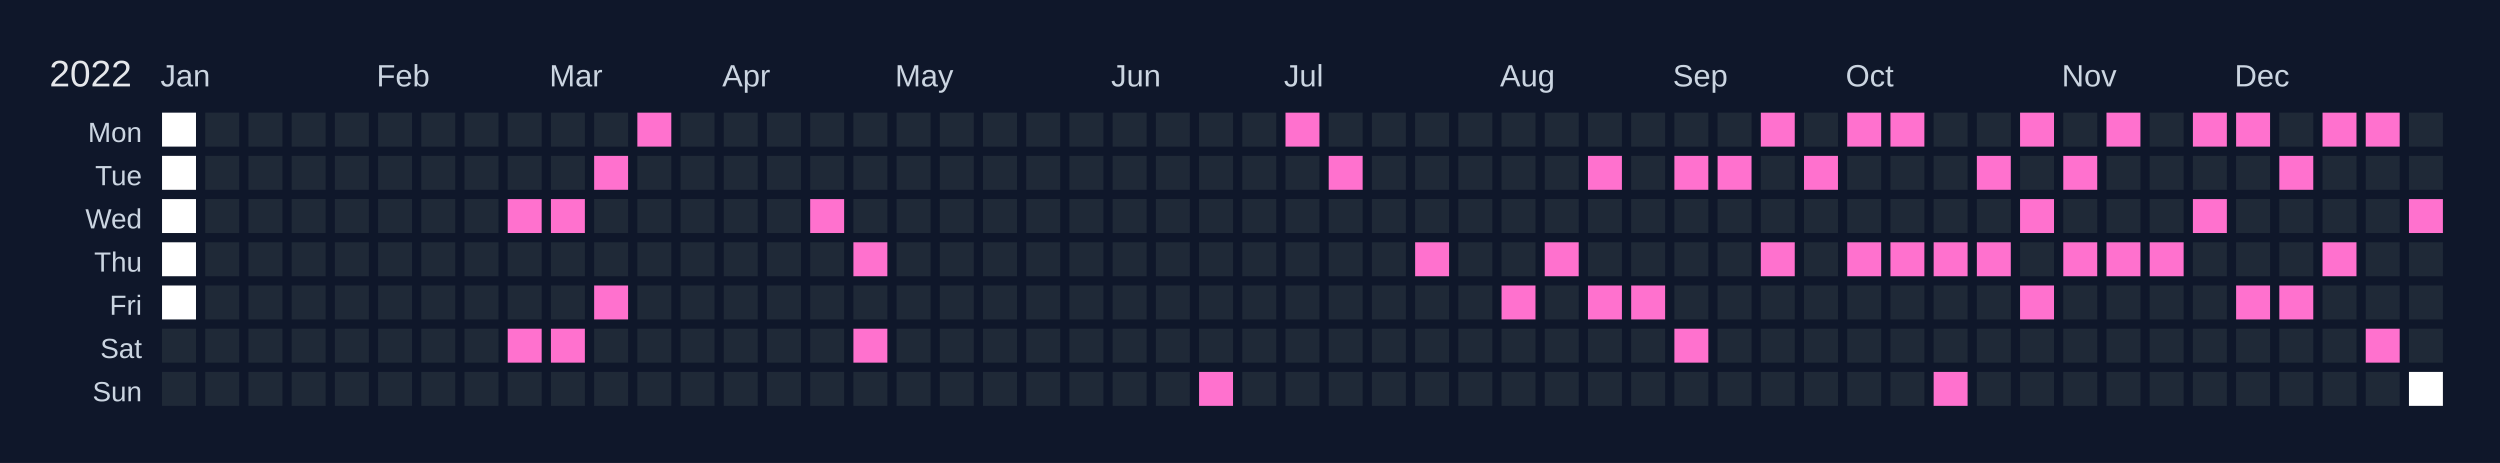
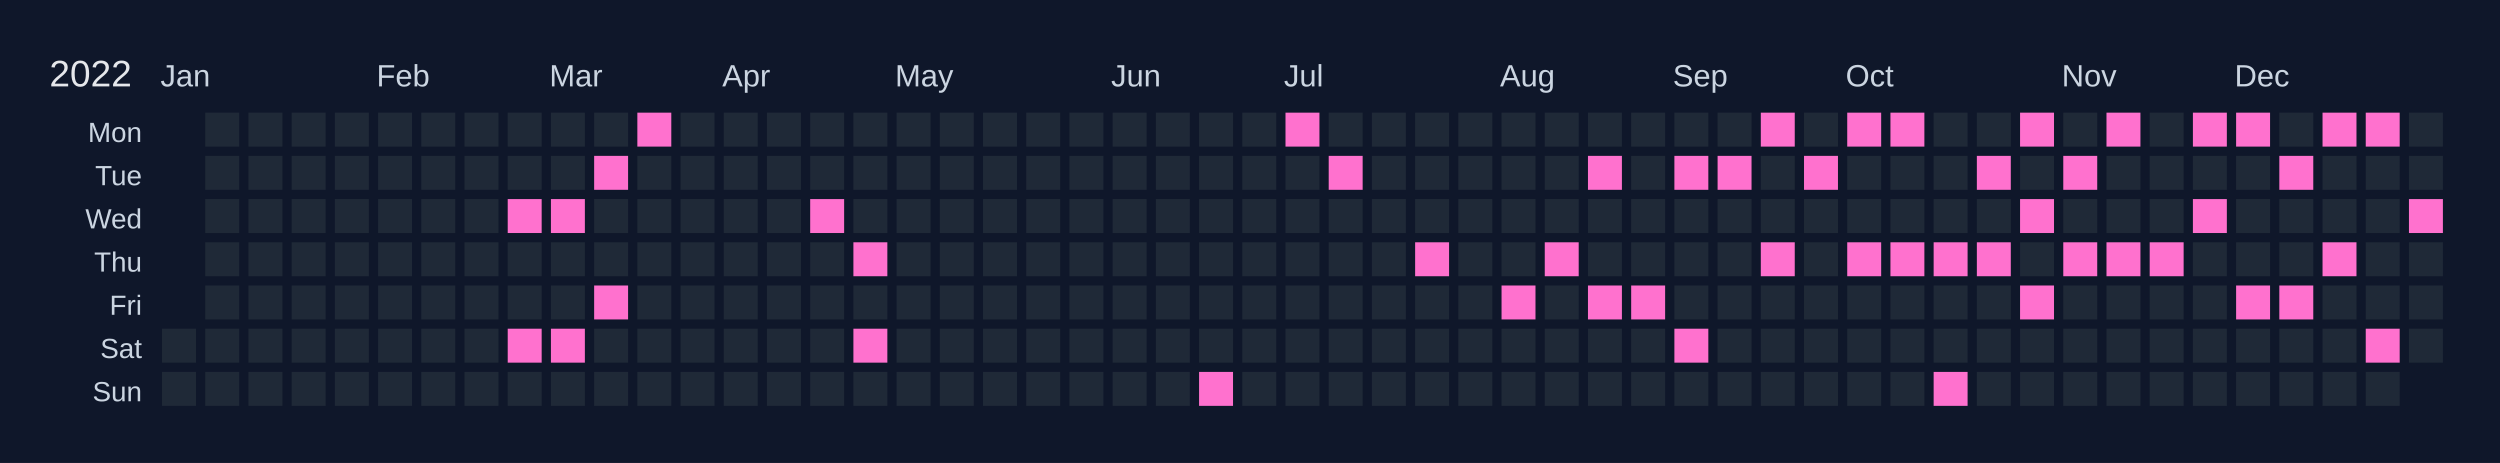
<svg xmlns="http://www.w3.org/2000/svg" width="810" height="150" viewBox="0 0 810 150">
  <rect width="810" height="150" fill="#0f172a" />
  <text x="16" y="28" font-size="12" fill="#e5e7eb" font-family="Arial, sans-serif">2022</text>
  <text x="52" y="28" font-size="10" fill="#cbd5e1" font-family="Arial, sans-serif">Jan</text>
  <text x="122" y="28" font-size="10" fill="#cbd5e1" font-family="Arial, sans-serif">Feb</text>
  <text x="178" y="28" font-size="10" fill="#cbd5e1" font-family="Arial, sans-serif">Mar</text>
  <text x="234" y="28" font-size="10" fill="#cbd5e1" font-family="Arial, sans-serif">Apr</text>
  <text x="290" y="28" font-size="10" fill="#cbd5e1" font-family="Arial, sans-serif">May</text>
  <text x="360" y="28" font-size="10" fill="#cbd5e1" font-family="Arial, sans-serif">Jun</text>
  <text x="416" y="28" font-size="10" fill="#cbd5e1" font-family="Arial, sans-serif">Jul</text>
  <text x="486" y="28" font-size="10" fill="#cbd5e1" font-family="Arial, sans-serif">Aug</text>
  <text x="542" y="28" font-size="10" fill="#cbd5e1" font-family="Arial, sans-serif">Sep</text>
  <text x="598" y="28" font-size="10" fill="#cbd5e1" font-family="Arial, sans-serif">Oct</text>
  <text x="668" y="28" font-size="10" fill="#cbd5e1" font-family="Arial, sans-serif">Nov</text>
  <text x="724" y="28" font-size="10" fill="#cbd5e1" font-family="Arial, sans-serif">Dec</text>
  <text x="46" y="46" font-size="9" fill="#cbd5e1" font-family="Arial, sans-serif" text-anchor="end">Mon</text>
  <text x="46" y="60" font-size="9" fill="#cbd5e1" font-family="Arial, sans-serif" text-anchor="end">Tue</text>
  <text x="46" y="74" font-size="9" fill="#cbd5e1" font-family="Arial, sans-serif" text-anchor="end">Wed</text>
  <text x="46" y="88" font-size="9" fill="#cbd5e1" font-family="Arial, sans-serif" text-anchor="end">Thu</text>
  <text x="46" y="102" font-size="9" fill="#cbd5e1" font-family="Arial, sans-serif" text-anchor="end">Fri</text>
  <text x="46" y="116" font-size="9" fill="#cbd5e1" font-family="Arial, sans-serif" text-anchor="end">Sat</text>
  <text x="46" y="130" font-size="9" fill="#cbd5e1" font-family="Arial, sans-serif" text-anchor="end">Sun</text>
  <g transform="translate(52,36)">
-     <rect x="0" y="0" width="12" height="12" fill="#ffffff" stroke="#0f172a" stroke-width="1" />
-     <rect x="0" y="14" width="12" height="12" fill="#ffffff" stroke="#0f172a" stroke-width="1" />
-     <rect x="0" y="28" width="12" height="12" fill="#ffffff" stroke="#0f172a" stroke-width="1" />
-     <rect x="0" y="42" width="12" height="12" fill="#ffffff" stroke="#0f172a" stroke-width="1" />
-     <rect x="0" y="56" width="12" height="12" fill="#ffffff" stroke="#0f172a" stroke-width="1" />
+     <rect x="0" y="0" width="12" height="12" fill="#0f172a" stroke="#0f172a" stroke-width="1" />
+     <rect x="0" y="14" width="12" height="12" fill="#0f172a" stroke="#0f172a" stroke-width="1" />
+     <rect x="0" y="28" width="12" height="12" fill="#0f172a" stroke="#0f172a" stroke-width="1" />
+     <rect x="0" y="42" width="12" height="12" fill="#0f172a" stroke="#0f172a" stroke-width="1" />
+     <rect x="0" y="56" width="12" height="12" fill="#0f172a" stroke="#0f172a" stroke-width="1" />
    <rect x="0" y="70" width="12" height="12" fill="#1f2937" stroke="#0f172a" stroke-width="1" data-date="2022-01-01" />
    <rect x="0" y="84" width="12" height="12" fill="#1f2937" stroke="#0f172a" stroke-width="1" data-date="2022-01-02" />
    <rect x="14" y="0" width="12" height="12" fill="#1f2937" stroke="#0f172a" stroke-width="1" data-date="2022-01-03" />
    <rect x="14" y="14" width="12" height="12" fill="#1f2937" stroke="#0f172a" stroke-width="1" data-date="2022-01-04" />
    <rect x="14" y="28" width="12" height="12" fill="#1f2937" stroke="#0f172a" stroke-width="1" data-date="2022-01-05" />
    <rect x="14" y="42" width="12" height="12" fill="#1f2937" stroke="#0f172a" stroke-width="1" data-date="2022-01-06" />
    <rect x="14" y="56" width="12" height="12" fill="#1f2937" stroke="#0f172a" stroke-width="1" data-date="2022-01-07" />
    <rect x="14" y="70" width="12" height="12" fill="#1f2937" stroke="#0f172a" stroke-width="1" data-date="2022-01-08" />
    <rect x="14" y="84" width="12" height="12" fill="#1f2937" stroke="#0f172a" stroke-width="1" data-date="2022-01-09" />
    <rect x="28" y="0" width="12" height="12" fill="#1f2937" stroke="#0f172a" stroke-width="1" data-date="2022-01-10" />
    <rect x="28" y="14" width="12" height="12" fill="#1f2937" stroke="#0f172a" stroke-width="1" data-date="2022-01-11" />
    <rect x="28" y="28" width="12" height="12" fill="#1f2937" stroke="#0f172a" stroke-width="1" data-date="2022-01-12" />
    <rect x="28" y="42" width="12" height="12" fill="#1f2937" stroke="#0f172a" stroke-width="1" data-date="2022-01-13" />
    <rect x="28" y="56" width="12" height="12" fill="#1f2937" stroke="#0f172a" stroke-width="1" data-date="2022-01-14" />
    <rect x="28" y="70" width="12" height="12" fill="#1f2937" stroke="#0f172a" stroke-width="1" data-date="2022-01-15" />
    <rect x="28" y="84" width="12" height="12" fill="#1f2937" stroke="#0f172a" stroke-width="1" data-date="2022-01-16" />
    <rect x="42" y="0" width="12" height="12" fill="#1f2937" stroke="#0f172a" stroke-width="1" data-date="2022-01-17" />
    <rect x="42" y="14" width="12" height="12" fill="#1f2937" stroke="#0f172a" stroke-width="1" data-date="2022-01-18" />
    <rect x="42" y="28" width="12" height="12" fill="#1f2937" stroke="#0f172a" stroke-width="1" data-date="2022-01-19" />
    <rect x="42" y="42" width="12" height="12" fill="#1f2937" stroke="#0f172a" stroke-width="1" data-date="2022-01-20" />
    <rect x="42" y="56" width="12" height="12" fill="#1f2937" stroke="#0f172a" stroke-width="1" data-date="2022-01-21" />
    <rect x="42" y="70" width="12" height="12" fill="#1f2937" stroke="#0f172a" stroke-width="1" data-date="2022-01-22" />
    <rect x="42" y="84" width="12" height="12" fill="#1f2937" stroke="#0f172a" stroke-width="1" data-date="2022-01-23" />
    <rect x="56" y="0" width="12" height="12" fill="#1f2937" stroke="#0f172a" stroke-width="1" data-date="2022-01-24" />
    <rect x="56" y="14" width="12" height="12" fill="#1f2937" stroke="#0f172a" stroke-width="1" data-date="2022-01-25" />
    <rect x="56" y="28" width="12" height="12" fill="#1f2937" stroke="#0f172a" stroke-width="1" data-date="2022-01-26" />
    <rect x="56" y="42" width="12" height="12" fill="#1f2937" stroke="#0f172a" stroke-width="1" data-date="2022-01-27" />
    <rect x="56" y="56" width="12" height="12" fill="#1f2937" stroke="#0f172a" stroke-width="1" data-date="2022-01-28" />
    <rect x="56" y="70" width="12" height="12" fill="#1f2937" stroke="#0f172a" stroke-width="1" data-date="2022-01-29" />
    <rect x="56" y="84" width="12" height="12" fill="#1f2937" stroke="#0f172a" stroke-width="1" data-date="2022-01-30" />
    <rect x="70" y="0" width="12" height="12" fill="#1f2937" stroke="#0f172a" stroke-width="1" data-date="2022-01-31" />
    <rect x="70" y="14" width="12" height="12" fill="#1f2937" stroke="#0f172a" stroke-width="1" data-date="2022-02-01" />
    <rect x="70" y="28" width="12" height="12" fill="#1f2937" stroke="#0f172a" stroke-width="1" data-date="2022-02-02" />
    <rect x="70" y="42" width="12" height="12" fill="#1f2937" stroke="#0f172a" stroke-width="1" data-date="2022-02-03" />
    <rect x="70" y="56" width="12" height="12" fill="#1f2937" stroke="#0f172a" stroke-width="1" data-date="2022-02-04" />
    <rect x="70" y="70" width="12" height="12" fill="#1f2937" stroke="#0f172a" stroke-width="1" data-date="2022-02-05" />
    <rect x="70" y="84" width="12" height="12" fill="#1f2937" stroke="#0f172a" stroke-width="1" data-date="2022-02-06" />
    <rect x="84" y="0" width="12" height="12" fill="#1f2937" stroke="#0f172a" stroke-width="1" data-date="2022-02-07" />
    <rect x="84" y="14" width="12" height="12" fill="#1f2937" stroke="#0f172a" stroke-width="1" data-date="2022-02-08" />
    <rect x="84" y="28" width="12" height="12" fill="#1f2937" stroke="#0f172a" stroke-width="1" data-date="2022-02-09" />
    <rect x="84" y="42" width="12" height="12" fill="#1f2937" stroke="#0f172a" stroke-width="1" data-date="2022-02-10" />
    <rect x="84" y="56" width="12" height="12" fill="#1f2937" stroke="#0f172a" stroke-width="1" data-date="2022-02-11" />
    <rect x="84" y="70" width="12" height="12" fill="#1f2937" stroke="#0f172a" stroke-width="1" data-date="2022-02-12" />
    <rect x="84" y="84" width="12" height="12" fill="#1f2937" stroke="#0f172a" stroke-width="1" data-date="2022-02-13" />
    <rect x="98" y="0" width="12" height="12" fill="#1f2937" stroke="#0f172a" stroke-width="1" data-date="2022-02-14" />
    <rect x="98" y="14" width="12" height="12" fill="#1f2937" stroke="#0f172a" stroke-width="1" data-date="2022-02-15" />
    <rect x="98" y="28" width="12" height="12" fill="#1f2937" stroke="#0f172a" stroke-width="1" data-date="2022-02-16" />
    <rect x="98" y="42" width="12" height="12" fill="#1f2937" stroke="#0f172a" stroke-width="1" data-date="2022-02-17" />
    <rect x="98" y="56" width="12" height="12" fill="#1f2937" stroke="#0f172a" stroke-width="1" data-date="2022-02-18" />
    <rect x="98" y="70" width="12" height="12" fill="#1f2937" stroke="#0f172a" stroke-width="1" data-date="2022-02-19" />
    <rect x="98" y="84" width="12" height="12" fill="#1f2937" stroke="#0f172a" stroke-width="1" data-date="2022-02-20" />
    <rect x="112" y="0" width="12" height="12" fill="#1f2937" stroke="#0f172a" stroke-width="1" data-date="2022-02-21" />
    <rect x="112" y="14" width="12" height="12" fill="#1f2937" stroke="#0f172a" stroke-width="1" data-date="2022-02-22" />
    <rect x="112" y="28" width="12" height="12" fill="#ff71ce" stroke="#0f172a" stroke-width="1" data-date="2022-02-23" />
    <rect x="112" y="42" width="12" height="12" fill="#1f2937" stroke="#0f172a" stroke-width="1" data-date="2022-02-24" />
    <rect x="112" y="56" width="12" height="12" fill="#1f2937" stroke="#0f172a" stroke-width="1" data-date="2022-02-25" />
    <rect x="112" y="70" width="12" height="12" fill="#ff71ce" stroke="#0f172a" stroke-width="1" data-date="2022-02-26" />
    <rect x="112" y="84" width="12" height="12" fill="#1f2937" stroke="#0f172a" stroke-width="1" data-date="2022-02-27" />
    <rect x="126" y="0" width="12" height="12" fill="#1f2937" stroke="#0f172a" stroke-width="1" data-date="2022-02-28" />
    <rect x="126" y="14" width="12" height="12" fill="#1f2937" stroke="#0f172a" stroke-width="1" data-date="2022-03-01" />
    <rect x="126" y="28" width="12" height="12" fill="#ff71ce" stroke="#0f172a" stroke-width="1" data-date="2022-03-02" />
    <rect x="126" y="42" width="12" height="12" fill="#1f2937" stroke="#0f172a" stroke-width="1" data-date="2022-03-03" />
    <rect x="126" y="56" width="12" height="12" fill="#1f2937" stroke="#0f172a" stroke-width="1" data-date="2022-03-04" />
    <rect x="126" y="70" width="12" height="12" fill="#ff71ce" stroke="#0f172a" stroke-width="1" data-date="2022-03-05" />
    <rect x="126" y="84" width="12" height="12" fill="#1f2937" stroke="#0f172a" stroke-width="1" data-date="2022-03-06" />
    <rect x="140" y="0" width="12" height="12" fill="#1f2937" stroke="#0f172a" stroke-width="1" data-date="2022-03-07" />
    <rect x="140" y="14" width="12" height="12" fill="#ff71ce" stroke="#0f172a" stroke-width="1" data-date="2022-03-08" />
    <rect x="140" y="28" width="12" height="12" fill="#1f2937" stroke="#0f172a" stroke-width="1" data-date="2022-03-09" />
    <rect x="140" y="42" width="12" height="12" fill="#1f2937" stroke="#0f172a" stroke-width="1" data-date="2022-03-10" />
    <rect x="140" y="56" width="12" height="12" fill="#ff71ce" stroke="#0f172a" stroke-width="1" data-date="2022-03-11" />
    <rect x="140" y="70" width="12" height="12" fill="#1f2937" stroke="#0f172a" stroke-width="1" data-date="2022-03-12" />
    <rect x="140" y="84" width="12" height="12" fill="#1f2937" stroke="#0f172a" stroke-width="1" data-date="2022-03-13" />
    <rect x="154" y="0" width="12" height="12" fill="#ff71ce" stroke="#0f172a" stroke-width="1" data-date="2022-03-14" />
    <rect x="154" y="14" width="12" height="12" fill="#1f2937" stroke="#0f172a" stroke-width="1" data-date="2022-03-15" />
    <rect x="154" y="28" width="12" height="12" fill="#1f2937" stroke="#0f172a" stroke-width="1" data-date="2022-03-16" />
    <rect x="154" y="42" width="12" height="12" fill="#1f2937" stroke="#0f172a" stroke-width="1" data-date="2022-03-17" />
    <rect x="154" y="56" width="12" height="12" fill="#1f2937" stroke="#0f172a" stroke-width="1" data-date="2022-03-18" />
    <rect x="154" y="70" width="12" height="12" fill="#1f2937" stroke="#0f172a" stroke-width="1" data-date="2022-03-19" />
    <rect x="154" y="84" width="12" height="12" fill="#1f2937" stroke="#0f172a" stroke-width="1" data-date="2022-03-20" />
    <rect x="168" y="0" width="12" height="12" fill="#1f2937" stroke="#0f172a" stroke-width="1" data-date="2022-03-21" />
    <rect x="168" y="14" width="12" height="12" fill="#1f2937" stroke="#0f172a" stroke-width="1" data-date="2022-03-22" />
    <rect x="168" y="28" width="12" height="12" fill="#1f2937" stroke="#0f172a" stroke-width="1" data-date="2022-03-23" />
    <rect x="168" y="42" width="12" height="12" fill="#1f2937" stroke="#0f172a" stroke-width="1" data-date="2022-03-24" />
    <rect x="168" y="56" width="12" height="12" fill="#1f2937" stroke="#0f172a" stroke-width="1" data-date="2022-03-25" />
    <rect x="168" y="70" width="12" height="12" fill="#1f2937" stroke="#0f172a" stroke-width="1" data-date="2022-03-26" />
    <rect x="168" y="84" width="12" height="12" fill="#1f2937" stroke="#0f172a" stroke-width="1" data-date="2022-03-27" />
    <rect x="182" y="0" width="12" height="12" fill="#1f2937" stroke="#0f172a" stroke-width="1" data-date="2022-03-28" />
    <rect x="182" y="14" width="12" height="12" fill="#1f2937" stroke="#0f172a" stroke-width="1" data-date="2022-03-29" />
    <rect x="182" y="28" width="12" height="12" fill="#1f2937" stroke="#0f172a" stroke-width="1" data-date="2022-03-30" />
    <rect x="182" y="42" width="12" height="12" fill="#1f2937" stroke="#0f172a" stroke-width="1" data-date="2022-03-31" />
    <rect x="182" y="56" width="12" height="12" fill="#1f2937" stroke="#0f172a" stroke-width="1" data-date="2022-04-01" />
    <rect x="182" y="70" width="12" height="12" fill="#1f2937" stroke="#0f172a" stroke-width="1" data-date="2022-04-02" />
    <rect x="182" y="84" width="12" height="12" fill="#1f2937" stroke="#0f172a" stroke-width="1" data-date="2022-04-03" />
    <rect x="196" y="0" width="12" height="12" fill="#1f2937" stroke="#0f172a" stroke-width="1" data-date="2022-04-04" />
    <rect x="196" y="14" width="12" height="12" fill="#1f2937" stroke="#0f172a" stroke-width="1" data-date="2022-04-05" />
    <rect x="196" y="28" width="12" height="12" fill="#1f2937" stroke="#0f172a" stroke-width="1" data-date="2022-04-06" />
    <rect x="196" y="42" width="12" height="12" fill="#1f2937" stroke="#0f172a" stroke-width="1" data-date="2022-04-07" />
    <rect x="196" y="56" width="12" height="12" fill="#1f2937" stroke="#0f172a" stroke-width="1" data-date="2022-04-08" />
    <rect x="196" y="70" width="12" height="12" fill="#1f2937" stroke="#0f172a" stroke-width="1" data-date="2022-04-09" />
    <rect x="196" y="84" width="12" height="12" fill="#1f2937" stroke="#0f172a" stroke-width="1" data-date="2022-04-10" />
    <rect x="210" y="0" width="12" height="12" fill="#1f2937" stroke="#0f172a" stroke-width="1" data-date="2022-04-11" />
    <rect x="210" y="14" width="12" height="12" fill="#1f2937" stroke="#0f172a" stroke-width="1" data-date="2022-04-12" />
    <rect x="210" y="28" width="12" height="12" fill="#ff71ce" stroke="#0f172a" stroke-width="1" data-date="2022-04-13" />
    <rect x="210" y="42" width="12" height="12" fill="#1f2937" stroke="#0f172a" stroke-width="1" data-date="2022-04-14" />
    <rect x="210" y="56" width="12" height="12" fill="#1f2937" stroke="#0f172a" stroke-width="1" data-date="2022-04-15" />
    <rect x="210" y="70" width="12" height="12" fill="#1f2937" stroke="#0f172a" stroke-width="1" data-date="2022-04-16" />
    <rect x="210" y="84" width="12" height="12" fill="#1f2937" stroke="#0f172a" stroke-width="1" data-date="2022-04-17" />
    <rect x="224" y="0" width="12" height="12" fill="#1f2937" stroke="#0f172a" stroke-width="1" data-date="2022-04-18" />
    <rect x="224" y="14" width="12" height="12" fill="#1f2937" stroke="#0f172a" stroke-width="1" data-date="2022-04-19" />
    <rect x="224" y="28" width="12" height="12" fill="#1f2937" stroke="#0f172a" stroke-width="1" data-date="2022-04-20" />
    <rect x="224" y="42" width="12" height="12" fill="#ff71ce" stroke="#0f172a" stroke-width="1" data-date="2022-04-21" />
    <rect x="224" y="56" width="12" height="12" fill="#1f2937" stroke="#0f172a" stroke-width="1" data-date="2022-04-22" />
    <rect x="224" y="70" width="12" height="12" fill="#ff71ce" stroke="#0f172a" stroke-width="1" data-date="2022-04-23" />
    <rect x="224" y="84" width="12" height="12" fill="#1f2937" stroke="#0f172a" stroke-width="1" data-date="2022-04-24" />
    <rect x="238" y="0" width="12" height="12" fill="#1f2937" stroke="#0f172a" stroke-width="1" data-date="2022-04-25" />
    <rect x="238" y="14" width="12" height="12" fill="#1f2937" stroke="#0f172a" stroke-width="1" data-date="2022-04-26" />
    <rect x="238" y="28" width="12" height="12" fill="#1f2937" stroke="#0f172a" stroke-width="1" data-date="2022-04-27" />
    <rect x="238" y="42" width="12" height="12" fill="#1f2937" stroke="#0f172a" stroke-width="1" data-date="2022-04-28" />
    <rect x="238" y="56" width="12" height="12" fill="#1f2937" stroke="#0f172a" stroke-width="1" data-date="2022-04-29" />
    <rect x="238" y="70" width="12" height="12" fill="#1f2937" stroke="#0f172a" stroke-width="1" data-date="2022-04-30" />
    <rect x="238" y="84" width="12" height="12" fill="#1f2937" stroke="#0f172a" stroke-width="1" data-date="2022-05-01" />
    <rect x="252" y="0" width="12" height="12" fill="#1f2937" stroke="#0f172a" stroke-width="1" data-date="2022-05-02" />
    <rect x="252" y="14" width="12" height="12" fill="#1f2937" stroke="#0f172a" stroke-width="1" data-date="2022-05-03" />
    <rect x="252" y="28" width="12" height="12" fill="#1f2937" stroke="#0f172a" stroke-width="1" data-date="2022-05-04" />
    <rect x="252" y="42" width="12" height="12" fill="#1f2937" stroke="#0f172a" stroke-width="1" data-date="2022-05-05" />
    <rect x="252" y="56" width="12" height="12" fill="#1f2937" stroke="#0f172a" stroke-width="1" data-date="2022-05-06" />
    <rect x="252" y="70" width="12" height="12" fill="#1f2937" stroke="#0f172a" stroke-width="1" data-date="2022-05-07" />
    <rect x="252" y="84" width="12" height="12" fill="#1f2937" stroke="#0f172a" stroke-width="1" data-date="2022-05-08" />
    <rect x="266" y="0" width="12" height="12" fill="#1f2937" stroke="#0f172a" stroke-width="1" data-date="2022-05-09" />
    <rect x="266" y="14" width="12" height="12" fill="#1f2937" stroke="#0f172a" stroke-width="1" data-date="2022-05-10" />
    <rect x="266" y="28" width="12" height="12" fill="#1f2937" stroke="#0f172a" stroke-width="1" data-date="2022-05-11" />
    <rect x="266" y="42" width="12" height="12" fill="#1f2937" stroke="#0f172a" stroke-width="1" data-date="2022-05-12" />
    <rect x="266" y="56" width="12" height="12" fill="#1f2937" stroke="#0f172a" stroke-width="1" data-date="2022-05-13" />
    <rect x="266" y="70" width="12" height="12" fill="#1f2937" stroke="#0f172a" stroke-width="1" data-date="2022-05-14" />
    <rect x="266" y="84" width="12" height="12" fill="#1f2937" stroke="#0f172a" stroke-width="1" data-date="2022-05-15" />
    <rect x="280" y="0" width="12" height="12" fill="#1f2937" stroke="#0f172a" stroke-width="1" data-date="2022-05-16" />
    <rect x="280" y="14" width="12" height="12" fill="#1f2937" stroke="#0f172a" stroke-width="1" data-date="2022-05-17" />
    <rect x="280" y="28" width="12" height="12" fill="#1f2937" stroke="#0f172a" stroke-width="1" data-date="2022-05-18" />
    <rect x="280" y="42" width="12" height="12" fill="#1f2937" stroke="#0f172a" stroke-width="1" data-date="2022-05-19" />
    <rect x="280" y="56" width="12" height="12" fill="#1f2937" stroke="#0f172a" stroke-width="1" data-date="2022-05-20" />
    <rect x="280" y="70" width="12" height="12" fill="#1f2937" stroke="#0f172a" stroke-width="1" data-date="2022-05-21" />
    <rect x="280" y="84" width="12" height="12" fill="#1f2937" stroke="#0f172a" stroke-width="1" data-date="2022-05-22" />
    <rect x="294" y="0" width="12" height="12" fill="#1f2937" stroke="#0f172a" stroke-width="1" data-date="2022-05-23" />
    <rect x="294" y="14" width="12" height="12" fill="#1f2937" stroke="#0f172a" stroke-width="1" data-date="2022-05-24" />
    <rect x="294" y="28" width="12" height="12" fill="#1f2937" stroke="#0f172a" stroke-width="1" data-date="2022-05-25" />
    <rect x="294" y="42" width="12" height="12" fill="#1f2937" stroke="#0f172a" stroke-width="1" data-date="2022-05-26" />
    <rect x="294" y="56" width="12" height="12" fill="#1f2937" stroke="#0f172a" stroke-width="1" data-date="2022-05-27" />
    <rect x="294" y="70" width="12" height="12" fill="#1f2937" stroke="#0f172a" stroke-width="1" data-date="2022-05-28" />
    <rect x="294" y="84" width="12" height="12" fill="#1f2937" stroke="#0f172a" stroke-width="1" data-date="2022-05-29" />
    <rect x="308" y="0" width="12" height="12" fill="#1f2937" stroke="#0f172a" stroke-width="1" data-date="2022-05-30" />
    <rect x="308" y="14" width="12" height="12" fill="#1f2937" stroke="#0f172a" stroke-width="1" data-date="2022-05-31" />
    <rect x="308" y="28" width="12" height="12" fill="#1f2937" stroke="#0f172a" stroke-width="1" data-date="2022-06-01" />
    <rect x="308" y="42" width="12" height="12" fill="#1f2937" stroke="#0f172a" stroke-width="1" data-date="2022-06-02" />
    <rect x="308" y="56" width="12" height="12" fill="#1f2937" stroke="#0f172a" stroke-width="1" data-date="2022-06-03" />
    <rect x="308" y="70" width="12" height="12" fill="#1f2937" stroke="#0f172a" stroke-width="1" data-date="2022-06-04" />
    <rect x="308" y="84" width="12" height="12" fill="#1f2937" stroke="#0f172a" stroke-width="1" data-date="2022-06-05" />
    <rect x="322" y="0" width="12" height="12" fill="#1f2937" stroke="#0f172a" stroke-width="1" data-date="2022-06-06" />
    <rect x="322" y="14" width="12" height="12" fill="#1f2937" stroke="#0f172a" stroke-width="1" data-date="2022-06-07" />
    <rect x="322" y="28" width="12" height="12" fill="#1f2937" stroke="#0f172a" stroke-width="1" data-date="2022-06-08" />
    <rect x="322" y="42" width="12" height="12" fill="#1f2937" stroke="#0f172a" stroke-width="1" data-date="2022-06-09" />
    <rect x="322" y="56" width="12" height="12" fill="#1f2937" stroke="#0f172a" stroke-width="1" data-date="2022-06-10" />
    <rect x="322" y="70" width="12" height="12" fill="#1f2937" stroke="#0f172a" stroke-width="1" data-date="2022-06-11" />
    <rect x="322" y="84" width="12" height="12" fill="#1f2937" stroke="#0f172a" stroke-width="1" data-date="2022-06-12" />
    <rect x="336" y="0" width="12" height="12" fill="#1f2937" stroke="#0f172a" stroke-width="1" data-date="2022-06-13" />
    <rect x="336" y="14" width="12" height="12" fill="#1f2937" stroke="#0f172a" stroke-width="1" data-date="2022-06-14" />
    <rect x="336" y="28" width="12" height="12" fill="#1f2937" stroke="#0f172a" stroke-width="1" data-date="2022-06-15" />
    <rect x="336" y="42" width="12" height="12" fill="#1f2937" stroke="#0f172a" stroke-width="1" data-date="2022-06-16" />
    <rect x="336" y="56" width="12" height="12" fill="#1f2937" stroke="#0f172a" stroke-width="1" data-date="2022-06-17" />
    <rect x="336" y="70" width="12" height="12" fill="#1f2937" stroke="#0f172a" stroke-width="1" data-date="2022-06-18" />
    <rect x="336" y="84" width="12" height="12" fill="#ff71ce" stroke="#0f172a" stroke-width="1" data-date="2022-06-19" />
    <rect x="350" y="0" width="12" height="12" fill="#1f2937" stroke="#0f172a" stroke-width="1" data-date="2022-06-20" />
    <rect x="350" y="14" width="12" height="12" fill="#1f2937" stroke="#0f172a" stroke-width="1" data-date="2022-06-21" />
    <rect x="350" y="28" width="12" height="12" fill="#1f2937" stroke="#0f172a" stroke-width="1" data-date="2022-06-22" />
    <rect x="350" y="42" width="12" height="12" fill="#1f2937" stroke="#0f172a" stroke-width="1" data-date="2022-06-23" />
    <rect x="350" y="56" width="12" height="12" fill="#1f2937" stroke="#0f172a" stroke-width="1" data-date="2022-06-24" />
    <rect x="350" y="70" width="12" height="12" fill="#1f2937" stroke="#0f172a" stroke-width="1" data-date="2022-06-25" />
    <rect x="350" y="84" width="12" height="12" fill="#1f2937" stroke="#0f172a" stroke-width="1" data-date="2022-06-26" />
    <rect x="364" y="0" width="12" height="12" fill="#ff71ce" stroke="#0f172a" stroke-width="1" data-date="2022-06-27" />
    <rect x="364" y="14" width="12" height="12" fill="#1f2937" stroke="#0f172a" stroke-width="1" data-date="2022-06-28" />
    <rect x="364" y="28" width="12" height="12" fill="#1f2937" stroke="#0f172a" stroke-width="1" data-date="2022-06-29" />
    <rect x="364" y="42" width="12" height="12" fill="#1f2937" stroke="#0f172a" stroke-width="1" data-date="2022-06-30" />
    <rect x="364" y="56" width="12" height="12" fill="#1f2937" stroke="#0f172a" stroke-width="1" data-date="2022-07-01" />
    <rect x="364" y="70" width="12" height="12" fill="#1f2937" stroke="#0f172a" stroke-width="1" data-date="2022-07-02" />
    <rect x="364" y="84" width="12" height="12" fill="#1f2937" stroke="#0f172a" stroke-width="1" data-date="2022-07-03" />
    <rect x="378" y="0" width="12" height="12" fill="#1f2937" stroke="#0f172a" stroke-width="1" data-date="2022-07-04" />
    <rect x="378" y="14" width="12" height="12" fill="#ff71ce" stroke="#0f172a" stroke-width="1" data-date="2022-07-05" />
    <rect x="378" y="28" width="12" height="12" fill="#1f2937" stroke="#0f172a" stroke-width="1" data-date="2022-07-06" />
    <rect x="378" y="42" width="12" height="12" fill="#1f2937" stroke="#0f172a" stroke-width="1" data-date="2022-07-07" />
    <rect x="378" y="56" width="12" height="12" fill="#1f2937" stroke="#0f172a" stroke-width="1" data-date="2022-07-08" />
    <rect x="378" y="70" width="12" height="12" fill="#1f2937" stroke="#0f172a" stroke-width="1" data-date="2022-07-09" />
    <rect x="378" y="84" width="12" height="12" fill="#1f2937" stroke="#0f172a" stroke-width="1" data-date="2022-07-10" />
    <rect x="392" y="0" width="12" height="12" fill="#1f2937" stroke="#0f172a" stroke-width="1" data-date="2022-07-11" />
    <rect x="392" y="14" width="12" height="12" fill="#1f2937" stroke="#0f172a" stroke-width="1" data-date="2022-07-12" />
    <rect x="392" y="28" width="12" height="12" fill="#1f2937" stroke="#0f172a" stroke-width="1" data-date="2022-07-13" />
    <rect x="392" y="42" width="12" height="12" fill="#1f2937" stroke="#0f172a" stroke-width="1" data-date="2022-07-14" />
    <rect x="392" y="56" width="12" height="12" fill="#1f2937" stroke="#0f172a" stroke-width="1" data-date="2022-07-15" />
    <rect x="392" y="70" width="12" height="12" fill="#1f2937" stroke="#0f172a" stroke-width="1" data-date="2022-07-16" />
    <rect x="392" y="84" width="12" height="12" fill="#1f2937" stroke="#0f172a" stroke-width="1" data-date="2022-07-17" />
    <rect x="406" y="0" width="12" height="12" fill="#1f2937" stroke="#0f172a" stroke-width="1" data-date="2022-07-18" />
    <rect x="406" y="14" width="12" height="12" fill="#1f2937" stroke="#0f172a" stroke-width="1" data-date="2022-07-19" />
    <rect x="406" y="28" width="12" height="12" fill="#1f2937" stroke="#0f172a" stroke-width="1" data-date="2022-07-20" />
    <rect x="406" y="42" width="12" height="12" fill="#ff71ce" stroke="#0f172a" stroke-width="1" data-date="2022-07-21" />
    <rect x="406" y="56" width="12" height="12" fill="#1f2937" stroke="#0f172a" stroke-width="1" data-date="2022-07-22" />
    <rect x="406" y="70" width="12" height="12" fill="#1f2937" stroke="#0f172a" stroke-width="1" data-date="2022-07-23" />
    <rect x="406" y="84" width="12" height="12" fill="#1f2937" stroke="#0f172a" stroke-width="1" data-date="2022-07-24" />
    <rect x="420" y="0" width="12" height="12" fill="#1f2937" stroke="#0f172a" stroke-width="1" data-date="2022-07-25" />
    <rect x="420" y="14" width="12" height="12" fill="#1f2937" stroke="#0f172a" stroke-width="1" data-date="2022-07-26" />
    <rect x="420" y="28" width="12" height="12" fill="#1f2937" stroke="#0f172a" stroke-width="1" data-date="2022-07-27" />
    <rect x="420" y="42" width="12" height="12" fill="#1f2937" stroke="#0f172a" stroke-width="1" data-date="2022-07-28" />
    <rect x="420" y="56" width="12" height="12" fill="#1f2937" stroke="#0f172a" stroke-width="1" data-date="2022-07-29" />
    <rect x="420" y="70" width="12" height="12" fill="#1f2937" stroke="#0f172a" stroke-width="1" data-date="2022-07-30" />
    <rect x="420" y="84" width="12" height="12" fill="#1f2937" stroke="#0f172a" stroke-width="1" data-date="2022-07-31" />
    <rect x="434" y="0" width="12" height="12" fill="#1f2937" stroke="#0f172a" stroke-width="1" data-date="2022-08-01" />
    <rect x="434" y="14" width="12" height="12" fill="#1f2937" stroke="#0f172a" stroke-width="1" data-date="2022-08-02" />
    <rect x="434" y="28" width="12" height="12" fill="#1f2937" stroke="#0f172a" stroke-width="1" data-date="2022-08-03" />
    <rect x="434" y="42" width="12" height="12" fill="#1f2937" stroke="#0f172a" stroke-width="1" data-date="2022-08-04" />
    <rect x="434" y="56" width="12" height="12" fill="#ff71ce" stroke="#0f172a" stroke-width="1" data-date="2022-08-05" />
    <rect x="434" y="70" width="12" height="12" fill="#1f2937" stroke="#0f172a" stroke-width="1" data-date="2022-08-06" />
    <rect x="434" y="84" width="12" height="12" fill="#1f2937" stroke="#0f172a" stroke-width="1" data-date="2022-08-07" />
    <rect x="448" y="0" width="12" height="12" fill="#1f2937" stroke="#0f172a" stroke-width="1" data-date="2022-08-08" />
    <rect x="448" y="14" width="12" height="12" fill="#1f2937" stroke="#0f172a" stroke-width="1" data-date="2022-08-09" />
    <rect x="448" y="28" width="12" height="12" fill="#1f2937" stroke="#0f172a" stroke-width="1" data-date="2022-08-10" />
    <rect x="448" y="42" width="12" height="12" fill="#ff71ce" stroke="#0f172a" stroke-width="1" data-date="2022-08-11" />
    <rect x="448" y="56" width="12" height="12" fill="#1f2937" stroke="#0f172a" stroke-width="1" data-date="2022-08-12" />
    <rect x="448" y="70" width="12" height="12" fill="#1f2937" stroke="#0f172a" stroke-width="1" data-date="2022-08-13" />
    <rect x="448" y="84" width="12" height="12" fill="#1f2937" stroke="#0f172a" stroke-width="1" data-date="2022-08-14" />
    <rect x="462" y="0" width="12" height="12" fill="#1f2937" stroke="#0f172a" stroke-width="1" data-date="2022-08-15" />
    <rect x="462" y="14" width="12" height="12" fill="#ff71ce" stroke="#0f172a" stroke-width="1" data-date="2022-08-16" />
    <rect x="462" y="28" width="12" height="12" fill="#1f2937" stroke="#0f172a" stroke-width="1" data-date="2022-08-17" />
    <rect x="462" y="42" width="12" height="12" fill="#1f2937" stroke="#0f172a" stroke-width="1" data-date="2022-08-18" />
    <rect x="462" y="56" width="12" height="12" fill="#ff71ce" stroke="#0f172a" stroke-width="1" data-date="2022-08-19" />
    <rect x="462" y="70" width="12" height="12" fill="#1f2937" stroke="#0f172a" stroke-width="1" data-date="2022-08-20" />
    <rect x="462" y="84" width="12" height="12" fill="#1f2937" stroke="#0f172a" stroke-width="1" data-date="2022-08-21" />
    <rect x="476" y="0" width="12" height="12" fill="#1f2937" stroke="#0f172a" stroke-width="1" data-date="2022-08-22" />
    <rect x="476" y="14" width="12" height="12" fill="#1f2937" stroke="#0f172a" stroke-width="1" data-date="2022-08-23" />
    <rect x="476" y="28" width="12" height="12" fill="#1f2937" stroke="#0f172a" stroke-width="1" data-date="2022-08-24" />
    <rect x="476" y="42" width="12" height="12" fill="#1f2937" stroke="#0f172a" stroke-width="1" data-date="2022-08-25" />
    <rect x="476" y="56" width="12" height="12" fill="#ff71ce" stroke="#0f172a" stroke-width="1" data-date="2022-08-26" />
    <rect x="476" y="70" width="12" height="12" fill="#1f2937" stroke="#0f172a" stroke-width="1" data-date="2022-08-27" />
    <rect x="476" y="84" width="12" height="12" fill="#1f2937" stroke="#0f172a" stroke-width="1" data-date="2022-08-28" />
    <rect x="490" y="0" width="12" height="12" fill="#1f2937" stroke="#0f172a" stroke-width="1" data-date="2022-08-29" />
    <rect x="490" y="14" width="12" height="12" fill="#ff71ce" stroke="#0f172a" stroke-width="1" data-date="2022-08-30" />
    <rect x="490" y="28" width="12" height="12" fill="#1f2937" stroke="#0f172a" stroke-width="1" data-date="2022-08-31" />
    <rect x="490" y="42" width="12" height="12" fill="#1f2937" stroke="#0f172a" stroke-width="1" data-date="2022-09-01" />
    <rect x="490" y="56" width="12" height="12" fill="#1f2937" stroke="#0f172a" stroke-width="1" data-date="2022-09-02" />
    <rect x="490" y="70" width="12" height="12" fill="#ff71ce" stroke="#0f172a" stroke-width="1" data-date="2022-09-03" />
    <rect x="490" y="84" width="12" height="12" fill="#1f2937" stroke="#0f172a" stroke-width="1" data-date="2022-09-04" />
    <rect x="504" y="0" width="12" height="12" fill="#1f2937" stroke="#0f172a" stroke-width="1" data-date="2022-09-05" />
    <rect x="504" y="14" width="12" height="12" fill="#ff71ce" stroke="#0f172a" stroke-width="1" data-date="2022-09-06" />
    <rect x="504" y="28" width="12" height="12" fill="#1f2937" stroke="#0f172a" stroke-width="1" data-date="2022-09-07" />
    <rect x="504" y="42" width="12" height="12" fill="#1f2937" stroke="#0f172a" stroke-width="1" data-date="2022-09-08" />
    <rect x="504" y="56" width="12" height="12" fill="#1f2937" stroke="#0f172a" stroke-width="1" data-date="2022-09-09" />
    <rect x="504" y="70" width="12" height="12" fill="#1f2937" stroke="#0f172a" stroke-width="1" data-date="2022-09-10" />
    <rect x="504" y="84" width="12" height="12" fill="#1f2937" stroke="#0f172a" stroke-width="1" data-date="2022-09-11" />
    <rect x="518" y="0" width="12" height="12" fill="#ff71ce" stroke="#0f172a" stroke-width="1" data-date="2022-09-12" />
    <rect x="518" y="14" width="12" height="12" fill="#1f2937" stroke="#0f172a" stroke-width="1" data-date="2022-09-13" />
    <rect x="518" y="28" width="12" height="12" fill="#1f2937" stroke="#0f172a" stroke-width="1" data-date="2022-09-14" />
    <rect x="518" y="42" width="12" height="12" fill="#ff71ce" stroke="#0f172a" stroke-width="1" data-date="2022-09-15" />
    <rect x="518" y="56" width="12" height="12" fill="#1f2937" stroke="#0f172a" stroke-width="1" data-date="2022-09-16" />
    <rect x="518" y="70" width="12" height="12" fill="#1f2937" stroke="#0f172a" stroke-width="1" data-date="2022-09-17" />
    <rect x="518" y="84" width="12" height="12" fill="#1f2937" stroke="#0f172a" stroke-width="1" data-date="2022-09-18" />
    <rect x="532" y="0" width="12" height="12" fill="#1f2937" stroke="#0f172a" stroke-width="1" data-date="2022-09-19" />
    <rect x="532" y="14" width="12" height="12" fill="#ff71ce" stroke="#0f172a" stroke-width="1" data-date="2022-09-20" />
    <rect x="532" y="28" width="12" height="12" fill="#1f2937" stroke="#0f172a" stroke-width="1" data-date="2022-09-21" />
    <rect x="532" y="42" width="12" height="12" fill="#1f2937" stroke="#0f172a" stroke-width="1" data-date="2022-09-22" />
    <rect x="532" y="56" width="12" height="12" fill="#1f2937" stroke="#0f172a" stroke-width="1" data-date="2022-09-23" />
    <rect x="532" y="70" width="12" height="12" fill="#1f2937" stroke="#0f172a" stroke-width="1" data-date="2022-09-24" />
    <rect x="532" y="84" width="12" height="12" fill="#1f2937" stroke="#0f172a" stroke-width="1" data-date="2022-09-25" />
    <rect x="546" y="0" width="12" height="12" fill="#ff71ce" stroke="#0f172a" stroke-width="1" data-date="2022-09-26" />
    <rect x="546" y="14" width="12" height="12" fill="#1f2937" stroke="#0f172a" stroke-width="1" data-date="2022-09-27" />
    <rect x="546" y="28" width="12" height="12" fill="#1f2937" stroke="#0f172a" stroke-width="1" data-date="2022-09-28" />
    <rect x="546" y="42" width="12" height="12" fill="#ff71ce" stroke="#0f172a" stroke-width="1" data-date="2022-09-29" />
    <rect x="546" y="56" width="12" height="12" fill="#1f2937" stroke="#0f172a" stroke-width="1" data-date="2022-09-30" />
    <rect x="546" y="70" width="12" height="12" fill="#1f2937" stroke="#0f172a" stroke-width="1" data-date="2022-10-01" />
    <rect x="546" y="84" width="12" height="12" fill="#1f2937" stroke="#0f172a" stroke-width="1" data-date="2022-10-02" />
    <rect x="560" y="0" width="12" height="12" fill="#ff71ce" stroke="#0f172a" stroke-width="1" data-date="2022-10-03" />
    <rect x="560" y="14" width="12" height="12" fill="#1f2937" stroke="#0f172a" stroke-width="1" data-date="2022-10-04" />
    <rect x="560" y="28" width="12" height="12" fill="#1f2937" stroke="#0f172a" stroke-width="1" data-date="2022-10-05" />
    <rect x="560" y="42" width="12" height="12" fill="#ff71ce" stroke="#0f172a" stroke-width="1" data-date="2022-10-06" />
    <rect x="560" y="56" width="12" height="12" fill="#1f2937" stroke="#0f172a" stroke-width="1" data-date="2022-10-07" />
    <rect x="560" y="70" width="12" height="12" fill="#1f2937" stroke="#0f172a" stroke-width="1" data-date="2022-10-08" />
    <rect x="560" y="84" width="12" height="12" fill="#1f2937" stroke="#0f172a" stroke-width="1" data-date="2022-10-09" />
    <rect x="574" y="0" width="12" height="12" fill="#1f2937" stroke="#0f172a" stroke-width="1" data-date="2022-10-10" />
    <rect x="574" y="14" width="12" height="12" fill="#1f2937" stroke="#0f172a" stroke-width="1" data-date="2022-10-11" />
    <rect x="574" y="28" width="12" height="12" fill="#1f2937" stroke="#0f172a" stroke-width="1" data-date="2022-10-12" />
    <rect x="574" y="42" width="12" height="12" fill="#ff71ce" stroke="#0f172a" stroke-width="1" data-date="2022-10-13" />
    <rect x="574" y="56" width="12" height="12" fill="#1f2937" stroke="#0f172a" stroke-width="1" data-date="2022-10-14" />
    <rect x="574" y="70" width="12" height="12" fill="#1f2937" stroke="#0f172a" stroke-width="1" data-date="2022-10-15" />
    <rect x="574" y="84" width="12" height="12" fill="#ff71ce" stroke="#0f172a" stroke-width="1" data-date="2022-10-16" />
    <rect x="588" y="0" width="12" height="12" fill="#1f2937" stroke="#0f172a" stroke-width="1" data-date="2022-10-17" />
    <rect x="588" y="14" width="12" height="12" fill="#ff71ce" stroke="#0f172a" stroke-width="1" data-date="2022-10-18" />
    <rect x="588" y="28" width="12" height="12" fill="#1f2937" stroke="#0f172a" stroke-width="1" data-date="2022-10-19" />
    <rect x="588" y="42" width="12" height="12" fill="#ff71ce" stroke="#0f172a" stroke-width="1" data-date="2022-10-20" />
    <rect x="588" y="56" width="12" height="12" fill="#1f2937" stroke="#0f172a" stroke-width="1" data-date="2022-10-21" />
    <rect x="588" y="70" width="12" height="12" fill="#1f2937" stroke="#0f172a" stroke-width="1" data-date="2022-10-22" />
    <rect x="588" y="84" width="12" height="12" fill="#1f2937" stroke="#0f172a" stroke-width="1" data-date="2022-10-23" />
    <rect x="602" y="0" width="12" height="12" fill="#ff71ce" stroke="#0f172a" stroke-width="1" data-date="2022-10-24" />
    <rect x="602" y="14" width="12" height="12" fill="#1f2937" stroke="#0f172a" stroke-width="1" data-date="2022-10-25" />
    <rect x="602" y="28" width="12" height="12" fill="#ff71ce" stroke="#0f172a" stroke-width="1" data-date="2022-10-26" />
    <rect x="602" y="42" width="12" height="12" fill="#1f2937" stroke="#0f172a" stroke-width="1" data-date="2022-10-27" />
    <rect x="602" y="56" width="12" height="12" fill="#ff71ce" stroke="#0f172a" stroke-width="1" data-date="2022-10-28" />
    <rect x="602" y="70" width="12" height="12" fill="#1f2937" stroke="#0f172a" stroke-width="1" data-date="2022-10-29" />
    <rect x="602" y="84" width="12" height="12" fill="#1f2937" stroke="#0f172a" stroke-width="1" data-date="2022-10-30" />
    <rect x="616" y="0" width="12" height="12" fill="#1f2937" stroke="#0f172a" stroke-width="1" data-date="2022-10-31" />
    <rect x="616" y="14" width="12" height="12" fill="#ff71ce" stroke="#0f172a" stroke-width="1" data-date="2022-11-01" />
    <rect x="616" y="28" width="12" height="12" fill="#1f2937" stroke="#0f172a" stroke-width="1" data-date="2022-11-02" />
    <rect x="616" y="42" width="12" height="12" fill="#ff71ce" stroke="#0f172a" stroke-width="1" data-date="2022-11-03" />
    <rect x="616" y="56" width="12" height="12" fill="#1f2937" stroke="#0f172a" stroke-width="1" data-date="2022-11-04" />
    <rect x="616" y="70" width="12" height="12" fill="#1f2937" stroke="#0f172a" stroke-width="1" data-date="2022-11-05" />
    <rect x="616" y="84" width="12" height="12" fill="#1f2937" stroke="#0f172a" stroke-width="1" data-date="2022-11-06" />
    <rect x="630" y="0" width="12" height="12" fill="#ff71ce" stroke="#0f172a" stroke-width="1" data-date="2022-11-07" />
    <rect x="630" y="14" width="12" height="12" fill="#1f2937" stroke="#0f172a" stroke-width="1" data-date="2022-11-08" />
    <rect x="630" y="28" width="12" height="12" fill="#1f2937" stroke="#0f172a" stroke-width="1" data-date="2022-11-09" />
    <rect x="630" y="42" width="12" height="12" fill="#ff71ce" stroke="#0f172a" stroke-width="1" data-date="2022-11-10" />
    <rect x="630" y="56" width="12" height="12" fill="#1f2937" stroke="#0f172a" stroke-width="1" data-date="2022-11-11" />
    <rect x="630" y="70" width="12" height="12" fill="#1f2937" stroke="#0f172a" stroke-width="1" data-date="2022-11-12" />
    <rect x="630" y="84" width="12" height="12" fill="#1f2937" stroke="#0f172a" stroke-width="1" data-date="2022-11-13" />
    <rect x="644" y="0" width="12" height="12" fill="#1f2937" stroke="#0f172a" stroke-width="1" data-date="2022-11-14" />
    <rect x="644" y="14" width="12" height="12" fill="#1f2937" stroke="#0f172a" stroke-width="1" data-date="2022-11-15" />
    <rect x="644" y="28" width="12" height="12" fill="#1f2937" stroke="#0f172a" stroke-width="1" data-date="2022-11-16" />
    <rect x="644" y="42" width="12" height="12" fill="#ff71ce" stroke="#0f172a" stroke-width="1" data-date="2022-11-17" />
    <rect x="644" y="56" width="12" height="12" fill="#1f2937" stroke="#0f172a" stroke-width="1" data-date="2022-11-18" />
    <rect x="644" y="70" width="12" height="12" fill="#1f2937" stroke="#0f172a" stroke-width="1" data-date="2022-11-19" />
    <rect x="644" y="84" width="12" height="12" fill="#1f2937" stroke="#0f172a" stroke-width="1" data-date="2022-11-20" />
    <rect x="658" y="0" width="12" height="12" fill="#ff71ce" stroke="#0f172a" stroke-width="1" data-date="2022-11-21" />
    <rect x="658" y="14" width="12" height="12" fill="#1f2937" stroke="#0f172a" stroke-width="1" data-date="2022-11-22" />
    <rect x="658" y="28" width="12" height="12" fill="#ff71ce" stroke="#0f172a" stroke-width="1" data-date="2022-11-23" />
    <rect x="658" y="42" width="12" height="12" fill="#1f2937" stroke="#0f172a" stroke-width="1" data-date="2022-11-24" />
    <rect x="658" y="56" width="12" height="12" fill="#1f2937" stroke="#0f172a" stroke-width="1" data-date="2022-11-25" />
    <rect x="658" y="70" width="12" height="12" fill="#1f2937" stroke="#0f172a" stroke-width="1" data-date="2022-11-26" />
    <rect x="658" y="84" width="12" height="12" fill="#1f2937" stroke="#0f172a" stroke-width="1" data-date="2022-11-27" />
    <rect x="672" y="0" width="12" height="12" fill="#ff71ce" stroke="#0f172a" stroke-width="1" data-date="2022-11-28" />
    <rect x="672" y="14" width="12" height="12" fill="#1f2937" stroke="#0f172a" stroke-width="1" data-date="2022-11-29" />
    <rect x="672" y="28" width="12" height="12" fill="#1f2937" stroke="#0f172a" stroke-width="1" data-date="2022-11-30" />
    <rect x="672" y="42" width="12" height="12" fill="#1f2937" stroke="#0f172a" stroke-width="1" data-date="2022-12-01" />
    <rect x="672" y="56" width="12" height="12" fill="#ff71ce" stroke="#0f172a" stroke-width="1" data-date="2022-12-02" />
    <rect x="672" y="70" width="12" height="12" fill="#1f2937" stroke="#0f172a" stroke-width="1" data-date="2022-12-03" />
    <rect x="672" y="84" width="12" height="12" fill="#1f2937" stroke="#0f172a" stroke-width="1" data-date="2022-12-04" />
    <rect x="686" y="0" width="12" height="12" fill="#1f2937" stroke="#0f172a" stroke-width="1" data-date="2022-12-05" />
    <rect x="686" y="14" width="12" height="12" fill="#ff71ce" stroke="#0f172a" stroke-width="1" data-date="2022-12-06" />
    <rect x="686" y="28" width="12" height="12" fill="#1f2937" stroke="#0f172a" stroke-width="1" data-date="2022-12-07" />
    <rect x="686" y="42" width="12" height="12" fill="#1f2937" stroke="#0f172a" stroke-width="1" data-date="2022-12-08" />
    <rect x="686" y="56" width="12" height="12" fill="#ff71ce" stroke="#0f172a" stroke-width="1" data-date="2022-12-09" />
    <rect x="686" y="70" width="12" height="12" fill="#1f2937" stroke="#0f172a" stroke-width="1" data-date="2022-12-10" />
    <rect x="686" y="84" width="12" height="12" fill="#1f2937" stroke="#0f172a" stroke-width="1" data-date="2022-12-11" />
    <rect x="700" y="0" width="12" height="12" fill="#ff71ce" stroke="#0f172a" stroke-width="1" data-date="2022-12-12" />
    <rect x="700" y="14" width="12" height="12" fill="#1f2937" stroke="#0f172a" stroke-width="1" data-date="2022-12-13" />
    <rect x="700" y="28" width="12" height="12" fill="#1f2937" stroke="#0f172a" stroke-width="1" data-date="2022-12-14" />
    <rect x="700" y="42" width="12" height="12" fill="#ff71ce" stroke="#0f172a" stroke-width="1" data-date="2022-12-15" />
    <rect x="700" y="56" width="12" height="12" fill="#1f2937" stroke="#0f172a" stroke-width="1" data-date="2022-12-16" />
    <rect x="700" y="70" width="12" height="12" fill="#1f2937" stroke="#0f172a" stroke-width="1" data-date="2022-12-17" />
    <rect x="700" y="84" width="12" height="12" fill="#1f2937" stroke="#0f172a" stroke-width="1" data-date="2022-12-18" />
    <rect x="714" y="0" width="12" height="12" fill="#ff71ce" stroke="#0f172a" stroke-width="1" data-date="2022-12-19" />
    <rect x="714" y="14" width="12" height="12" fill="#1f2937" stroke="#0f172a" stroke-width="1" data-date="2022-12-20" />
    <rect x="714" y="28" width="12" height="12" fill="#1f2937" stroke="#0f172a" stroke-width="1" data-date="2022-12-21" />
    <rect x="714" y="42" width="12" height="12" fill="#1f2937" stroke="#0f172a" stroke-width="1" data-date="2022-12-22" />
    <rect x="714" y="56" width="12" height="12" fill="#1f2937" stroke="#0f172a" stroke-width="1" data-date="2022-12-23" />
    <rect x="714" y="70" width="12" height="12" fill="#ff71ce" stroke="#0f172a" stroke-width="1" data-date="2022-12-24" />
    <rect x="714" y="84" width="12" height="12" fill="#1f2937" stroke="#0f172a" stroke-width="1" data-date="2022-12-25" />
    <rect x="728" y="0" width="12" height="12" fill="#1f2937" stroke="#0f172a" stroke-width="1" data-date="2022-12-26" />
    <rect x="728" y="14" width="12" height="12" fill="#1f2937" stroke="#0f172a" stroke-width="1" data-date="2022-12-27" />
    <rect x="728" y="28" width="12" height="12" fill="#ff71ce" stroke="#0f172a" stroke-width="1" data-date="2022-12-28" />
    <rect x="728" y="42" width="12" height="12" fill="#1f2937" stroke="#0f172a" stroke-width="1" data-date="2022-12-29" />
    <rect x="728" y="56" width="12" height="12" fill="#1f2937" stroke="#0f172a" stroke-width="1" data-date="2022-12-30" />
    <rect x="728" y="70" width="12" height="12" fill="#1f2937" stroke="#0f172a" stroke-width="1" data-date="2022-12-31" />
-     <rect x="728" y="84" width="12" height="12" fill="#ffffff" stroke="#0f172a" stroke-width="1" />
+     <rect x="728" y="84" width="12" height="12" fill="#0f172a" stroke="#0f172a" stroke-width="1" />
  </g>
</svg>
